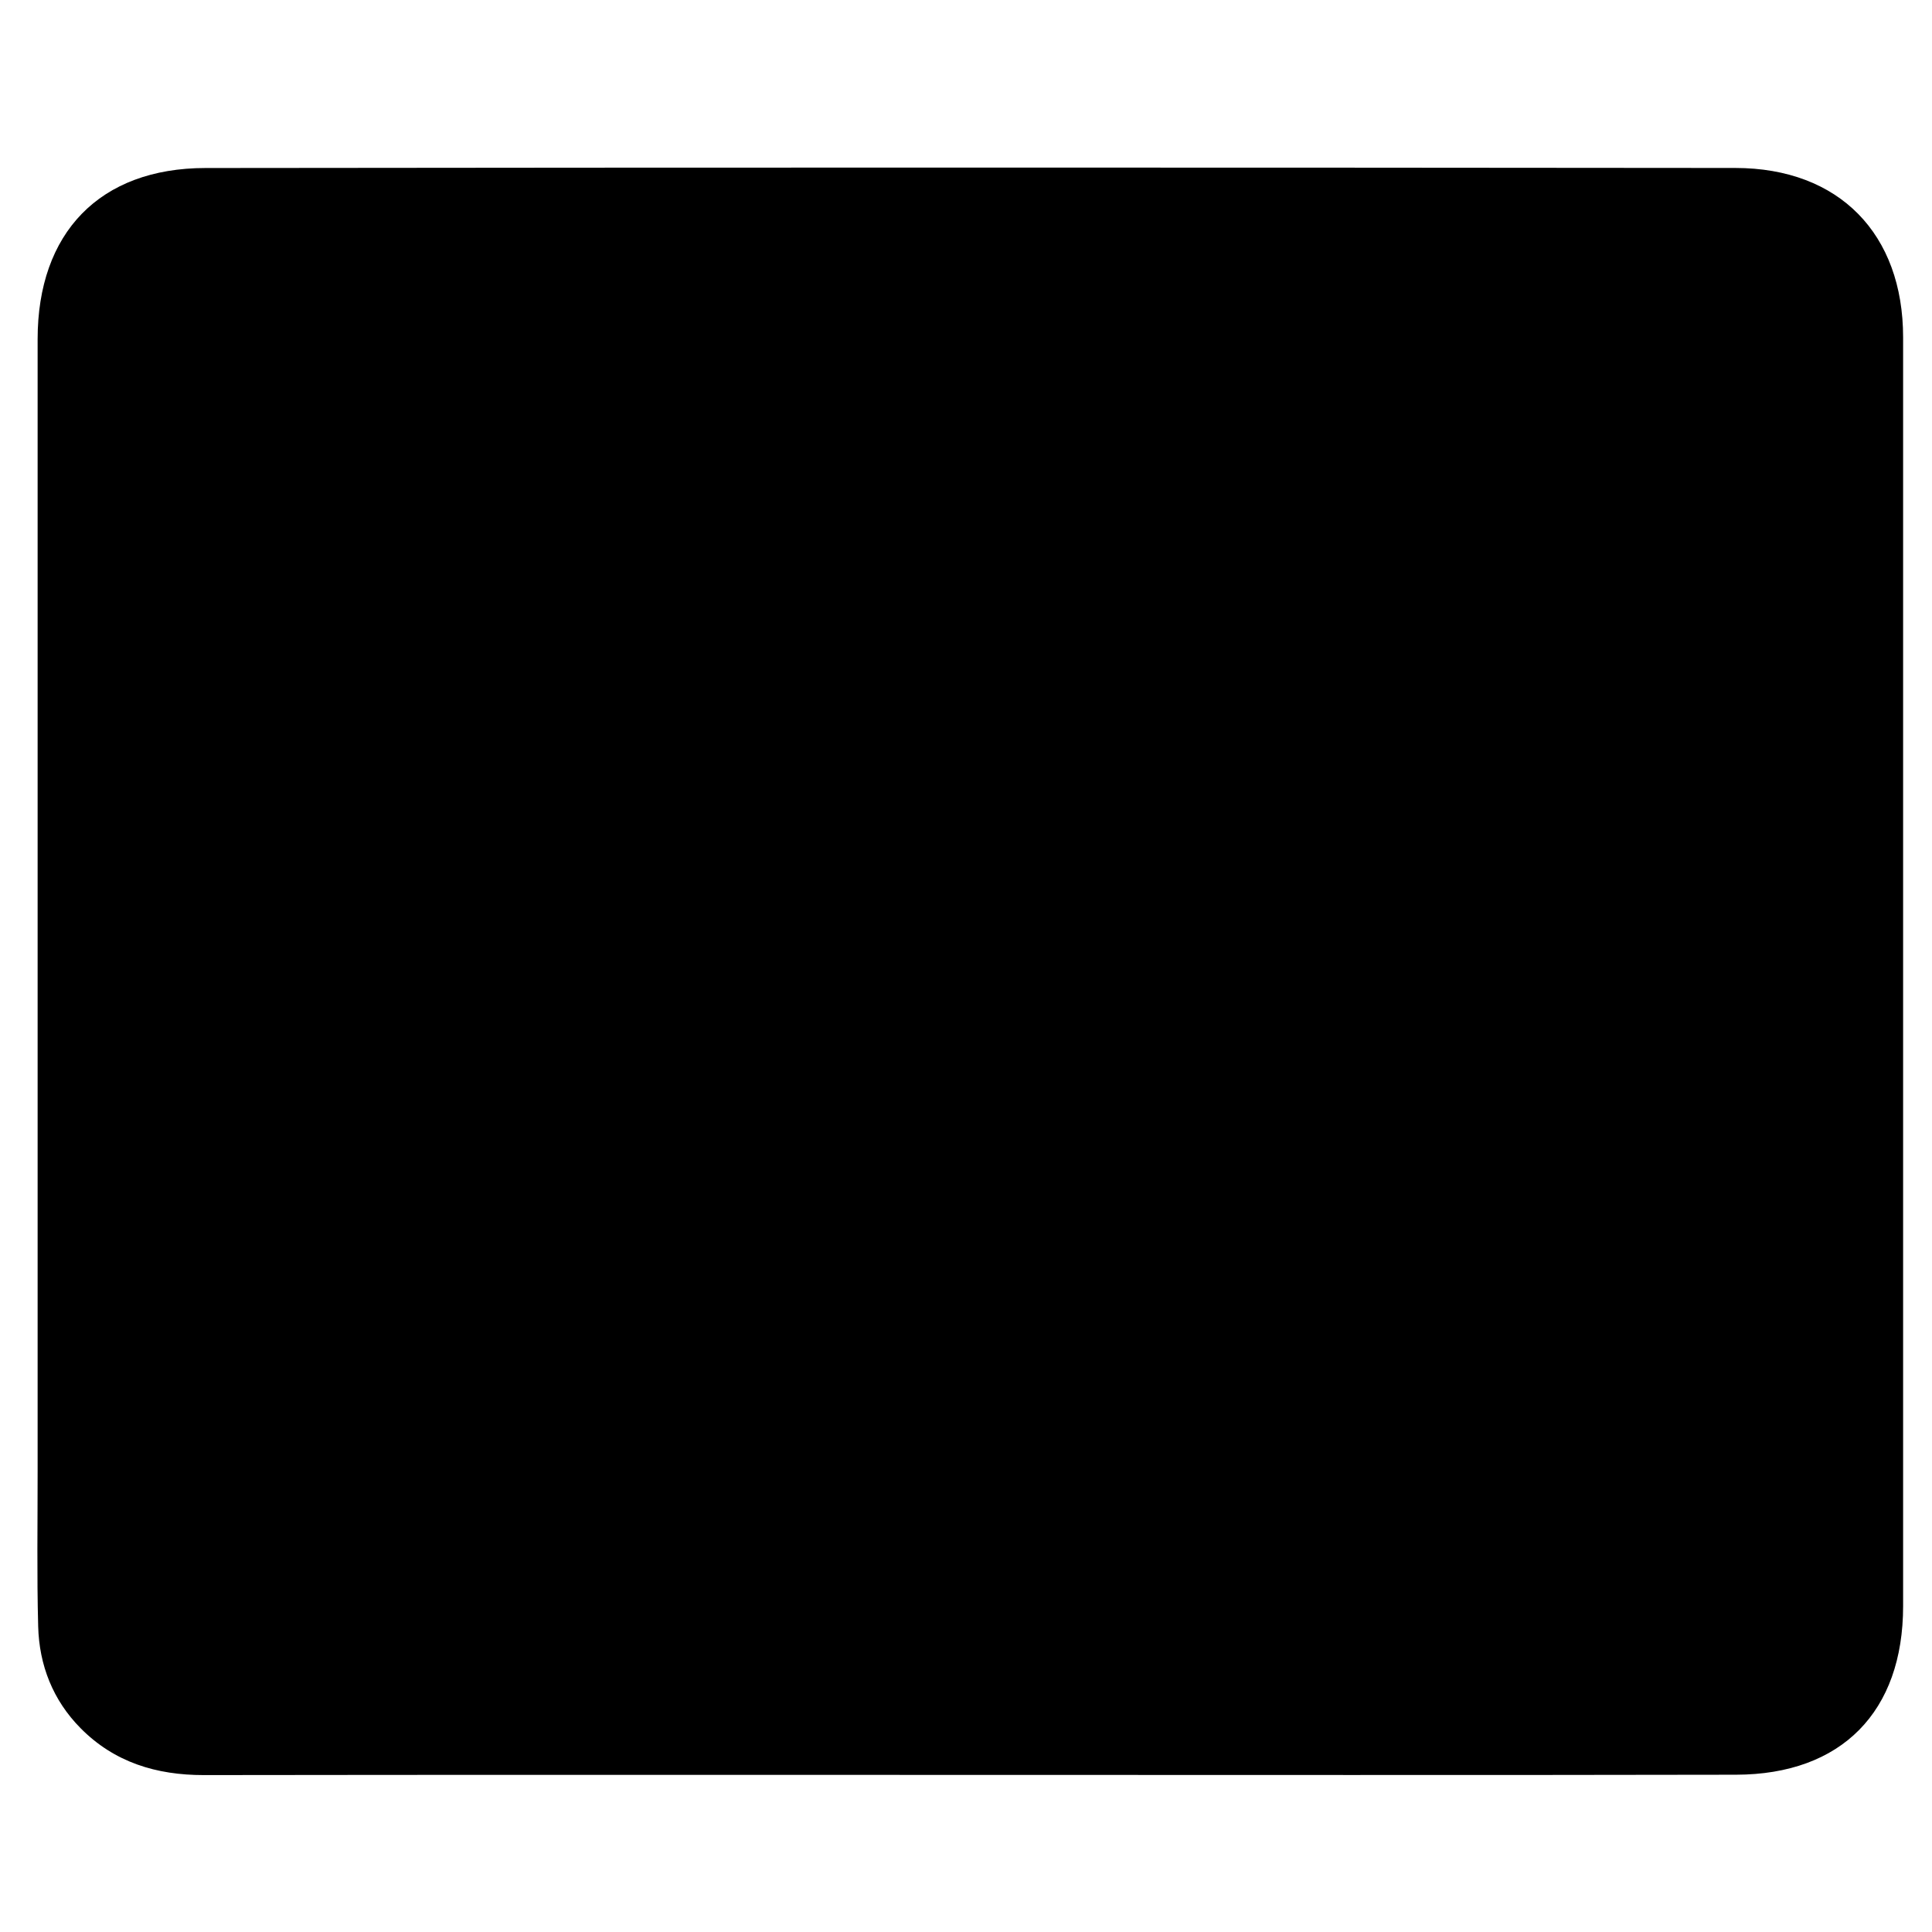
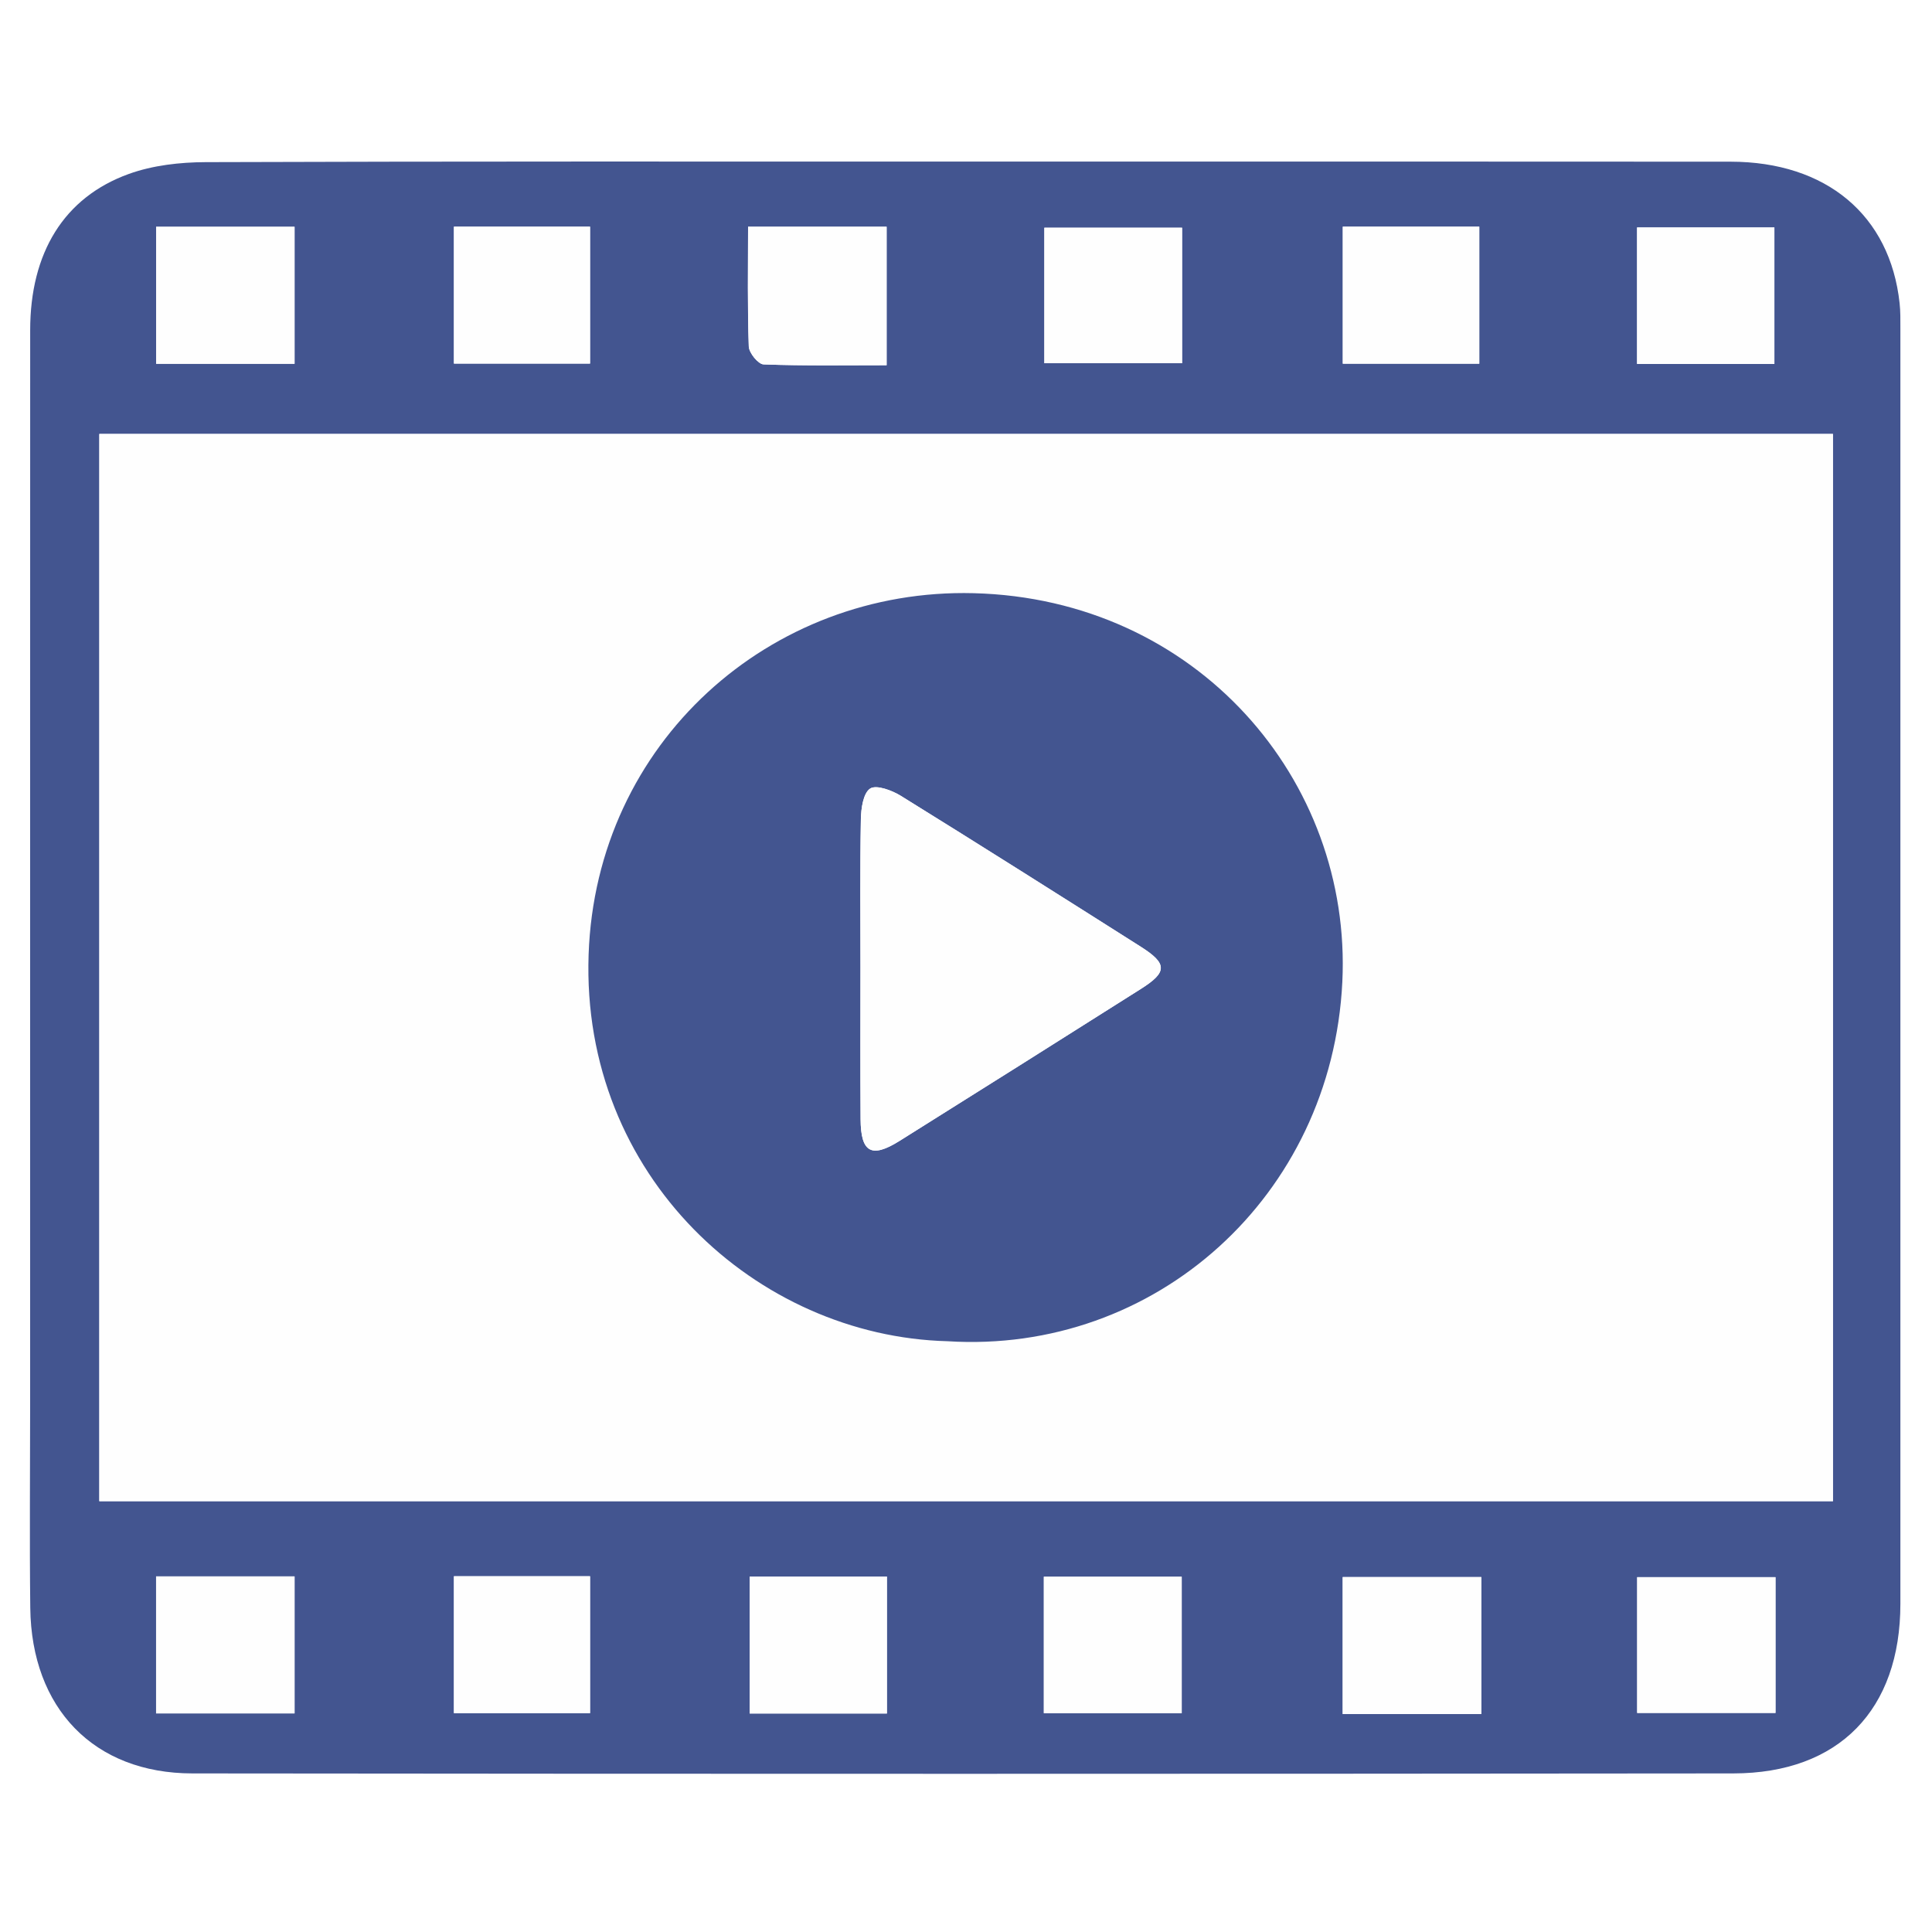
<svg xmlns="http://www.w3.org/2000/svg" version="1.1" id="Layer_1" x="0px" y="0px" viewBox="0 0 418 418" style="enable-background:new 0 0 418 418;" xml:space="preserve">
-   <g>
-     <path d="M209.1,384.01c-55,0-110-0.04-165,0.04c-10.27,0.01-19.37-2.76-26.68-10.16c-5.98-6.05-8.94-13.62-9.16-22.01   c-0.3-11.16-0.11-22.33-0.12-33.5c0-81.66,0-163.33,0-244.99c0-23,13.4-37.02,36.32-37.04c110.33-0.13,220.66-0.12,330.99-0.01   c22.49,0.02,36.3,14.29,36.3,36.66c0,91.5,0,182.99,0,274.49c0,22.85-13.32,36.44-36.16,36.48   C320.1,384.08,264.6,384.01,209.1,384.01z" />
-   </g>
+   <style type="text/css">
+ 	.st0{fill:#435590;}
+ 	.st1{fill:#FEFEFE;}
+ </style>
+   <path class="st0" d="M208.45,34.96c55.32,0,110.63-0.03,165.95,0.02c20.77,0.02,34.52,11.6,36.59,30.6c0.2,1.81,0.17,3.66,0.17,5.49  c0.01,91.97,0.01,183.95,0,275.92c0,22.9-13.27,36.67-36.14,36.7c-111.13,0.11-222.27,0.12-333.4,0  c-21.3-0.02-34.82-14.08-35.07-35.82c-0.17-14.66-0.03-29.32-0.03-43.99c0-77.48-0.01-154.95,0.01-232.43  c0-16.72,7.27-28.74,21.35-33.82c5.19-1.87,11.06-2.53,16.62-2.55C99.15,34.89,153.8,34.96,208.45,34.96z M396.57,93.89  c-125.12,0-249.99,0-375.08,0c0,77.14,0,154.02,0,230.9c125.2,0,250.08,0,375.08,0C396.57,247.7,396.57,170.95,396.57,93.89z   M320.49,370.84c0-10.23,0-19.94,0-29.63c-10.22,0-20.09,0-29.99,0c0,10.07,0,19.78,0,29.63  C300.61,370.84,310.38,370.84,320.49,370.84z M33.78,49.07c0,10.14,0,19.75,0,29.64c10.07,0,19.95,0,29.95,0c0-9.99,0-19.72,0-29.64  C53.72,49.07,43.98,49.07,33.78,49.07z M98.21,49.04c0,10.26,0,19.98,0,29.62c10.09,0,19.82,0,29.45,0c0-10.08,0-19.82,0-29.62  C117.71,49.04,108.1,49.04,98.21,49.04z M255.75,49.27c-10.22,0-20.08,0-29.8,0c0,9.99,0,19.56,0,29.31c10.1,0,19.83,0,29.8,0  C255.75,68.74,255.75,59.16,255.75,49.27z M290.52,49.04c0,10.26,0,19.97,0,29.65c10.1,0,19.86,0,29.53,0c0-10.03,0-19.75,0-29.65  C310.06,49.04,300.46,49.04,290.52,49.04z M383.9,49.21c-10.09,0-19.93,0-29.71,0c0,10.07,0,19.77,0,29.53c10.07,0,19.79,0,29.71,0  C383.9,68.78,383.9,59.07,383.9,49.21z M33.77,341.07c0,10.13,0,19.75,0,29.64c10.07,0,19.95,0,29.96,0c0-9.97,0-19.7,0-29.64  C53.73,341.07,43.99,341.07,33.77,341.07z M98.21,341.03c0,10.26,0,19.98,0,29.62c10.09,0,19.82,0,29.45,0c0-10.08,0-19.82,0-29.62  C117.71,341.03,108.1,341.03,98.21,341.03z M162.2,341.1c0,10.21,0,19.91,0,29.63c10.08,0,19.8,0,29.69,0c0-9.97,0-19.68,0-29.63  C181.91,341.1,172.19,341.1,162.2,341.1z M225.84,370.66c10.17,0,20.04,0,29.83,0c0-10.07,0-19.8,0-29.53c-10.08,0-19.83,0-29.83,0  C225.84,351,225.84,360.59,225.84,370.66z M354.21,341.23c0,10.09,0,19.79,0,29.37c10.24,0,20.11,0,29.93,0c0-9.98,0-19.57,0-29.37  C374.1,341.23,364.33,341.23,354.21,341.23z M161.85,49.06c0,8.98-0.15,17.44,0.15,25.9c0.05,1.39,2.04,3.84,3.2,3.88  c8.89,0.33,17.79,0.18,26.62,0.18c0-10.35,0-20.07,0-29.96C181.76,49.06,172.02,49.06,161.85,49.06z" />
+   <path class="st1" d="M396.57,93.89c0,77.06,0,153.8,0,230.9c-125,0-249.87,0-375.08,0c0-76.88,0-153.76,0-230.9  C146.58,93.89,271.45,93.89,396.57,93.89z M204.96,290.18c44.96,2.85,83.18-31.34,85.45-77.7c2.14-43.76-31.55-82.92-79.77-84.14  c-43.97-1.11-81.71,32.29-83.3,78.18C125.68,254.54,163.81,289.1,204.96,290.18z" />
+   <path class="st1" d="M320.49,370.84c-10.11,0-19.88,0-29.99,0c0-9.85,0-19.56,0-29.63c9.9,0,19.77,0,29.99,0  C320.49,350.9,320.49,360.61,320.49,370.84z" />
+   <path class="st1" d="M33.78,49.07c10.2,0,19.94,0,29.95,0c0,9.93,0,19.65,0,29.64c-10,0-19.88,0-29.95,0  C33.78,68.82,33.78,59.21,33.78,49.07z" />
+   <path class="st1" d="M98.21,49.04c9.89,0,19.5,0,29.45,0c0,9.8,0,19.54,0,29.62c-9.63,0-19.35,0-29.45,0  C98.21,69.02,98.21,59.3,98.21,49.04z" />
+   <path class="st1" d="M255.75,49.27c0,9.89,0,19.48,0,29.31c-9.97,0-19.71,0-29.8,0c0-9.75,0-19.32,0-29.31  C235.67,49.27,245.53,49.27,255.75,49.27z" />
+   <path class="st1" d="M290.52,49.04c9.94,0,19.55,0,29.53,0c0,9.89,0,19.61,0,29.65c-9.67,0-19.42,0-29.53,0  C290.52,69.01,290.52,59.29,290.52,49.04z" />
+   <path class="st1" d="M383.9,49.21c0,9.86,0,19.56,0,29.53c-9.92,0-19.65,0-29.71,0c0-9.75,0-19.46,0-29.53  C363.97,49.21,373.81,49.21,383.9,49.21z" />
+   <path class="st1" d="M33.77,341.07c10.22,0,19.96,0,29.96,0c0,9.94,0,19.67,0,29.64c-10.01,0-19.89,0-29.96,0  C33.77,360.81,33.77,351.2,33.77,341.07z" />
+   <path class="st1" d="M98.21,341.03c9.89,0,19.5,0,29.45,0c0,9.8,0,19.54,0,29.62c-9.63,0-19.36,0-29.45,0  C98.21,361.01,98.21,351.29,98.21,341.03z" />
+   <path class="st1" d="M162.2,341.1c9.99,0,19.71,0,29.69,0c0,9.95,0,19.66,0,29.63c-9.88,0-19.61,0-29.69,0  C162.2,361.01,162.2,351.3,162.2,341.1z" />
+   <path class="st1" d="M225.84,370.66c0-10.07,0-19.66,0-29.53c10,0,19.75,0,29.83,0c0,9.73,0,19.46,0,29.53  C245.87,370.66,236,370.66,225.84,370.66z" />
+   <path class="st1" d="M354.21,341.23c10.12,0,19.89,0,29.93,0c0,9.8,0,19.39,0,29.37c-9.82,0-19.69,0-29.93,0  C354.21,361.02,354.21,351.32,354.21,341.23z" />
+   <path class="st1" d="M161.85,49.06c10.16,0,19.91,0,29.98,0c0,9.89,0,19.61,0,29.96c-8.83,0-17.74,0.15-26.62-0.18  c-1.16-0.04-3.15-2.49-3.2-3.88C161.7,66.5,161.85,58.03,161.85,49.06z" />
+   <path class="st0" d="M204.96,290.18c-41.15-1.08-79.27-35.64-77.61-83.66c1.59-45.9,39.32-79.3,83.3-78.18  c48.21,1.22,81.91,40.38,79.77,84.14C288.13,258.84,249.92,293.03,204.96,290.18z M186.17,209.21c0,10.98-0.05,21.95,0.02,32.93  c0.05,7.21,2.33,8.51,8.38,4.73c17.46-10.93,34.89-21.92,52.29-32.93c5.73-3.62,5.72-5.45-0.08-9.13  c-17.26-10.94-34.52-21.87-51.89-32.63c-1.93-1.19-5.31-2.44-6.63-1.57c-1.51,0.99-1.97,4.33-2.01,6.67  C186.06,187.92,186.17,198.56,186.17,209.21z" />
+   <path class="st1" d="M186.17,209.21c0-10.64-0.11-21.29,0.09-31.93c0.04-2.34,0.5-5.67,2.01-6.67c1.32-0.87,4.71,0.37,6.63,1.57  c17.37,10.76,34.63,21.69,51.89,32.63c5.8,3.68,5.81,5.5,0.08,9.13c-17.41,11.01-34.83,22-52.29,32.93  c-6.05,3.79-8.34,2.48-8.38-4.73C186.12,231.16,186.17,220.18,186.17,209.21z" />
</svg>
